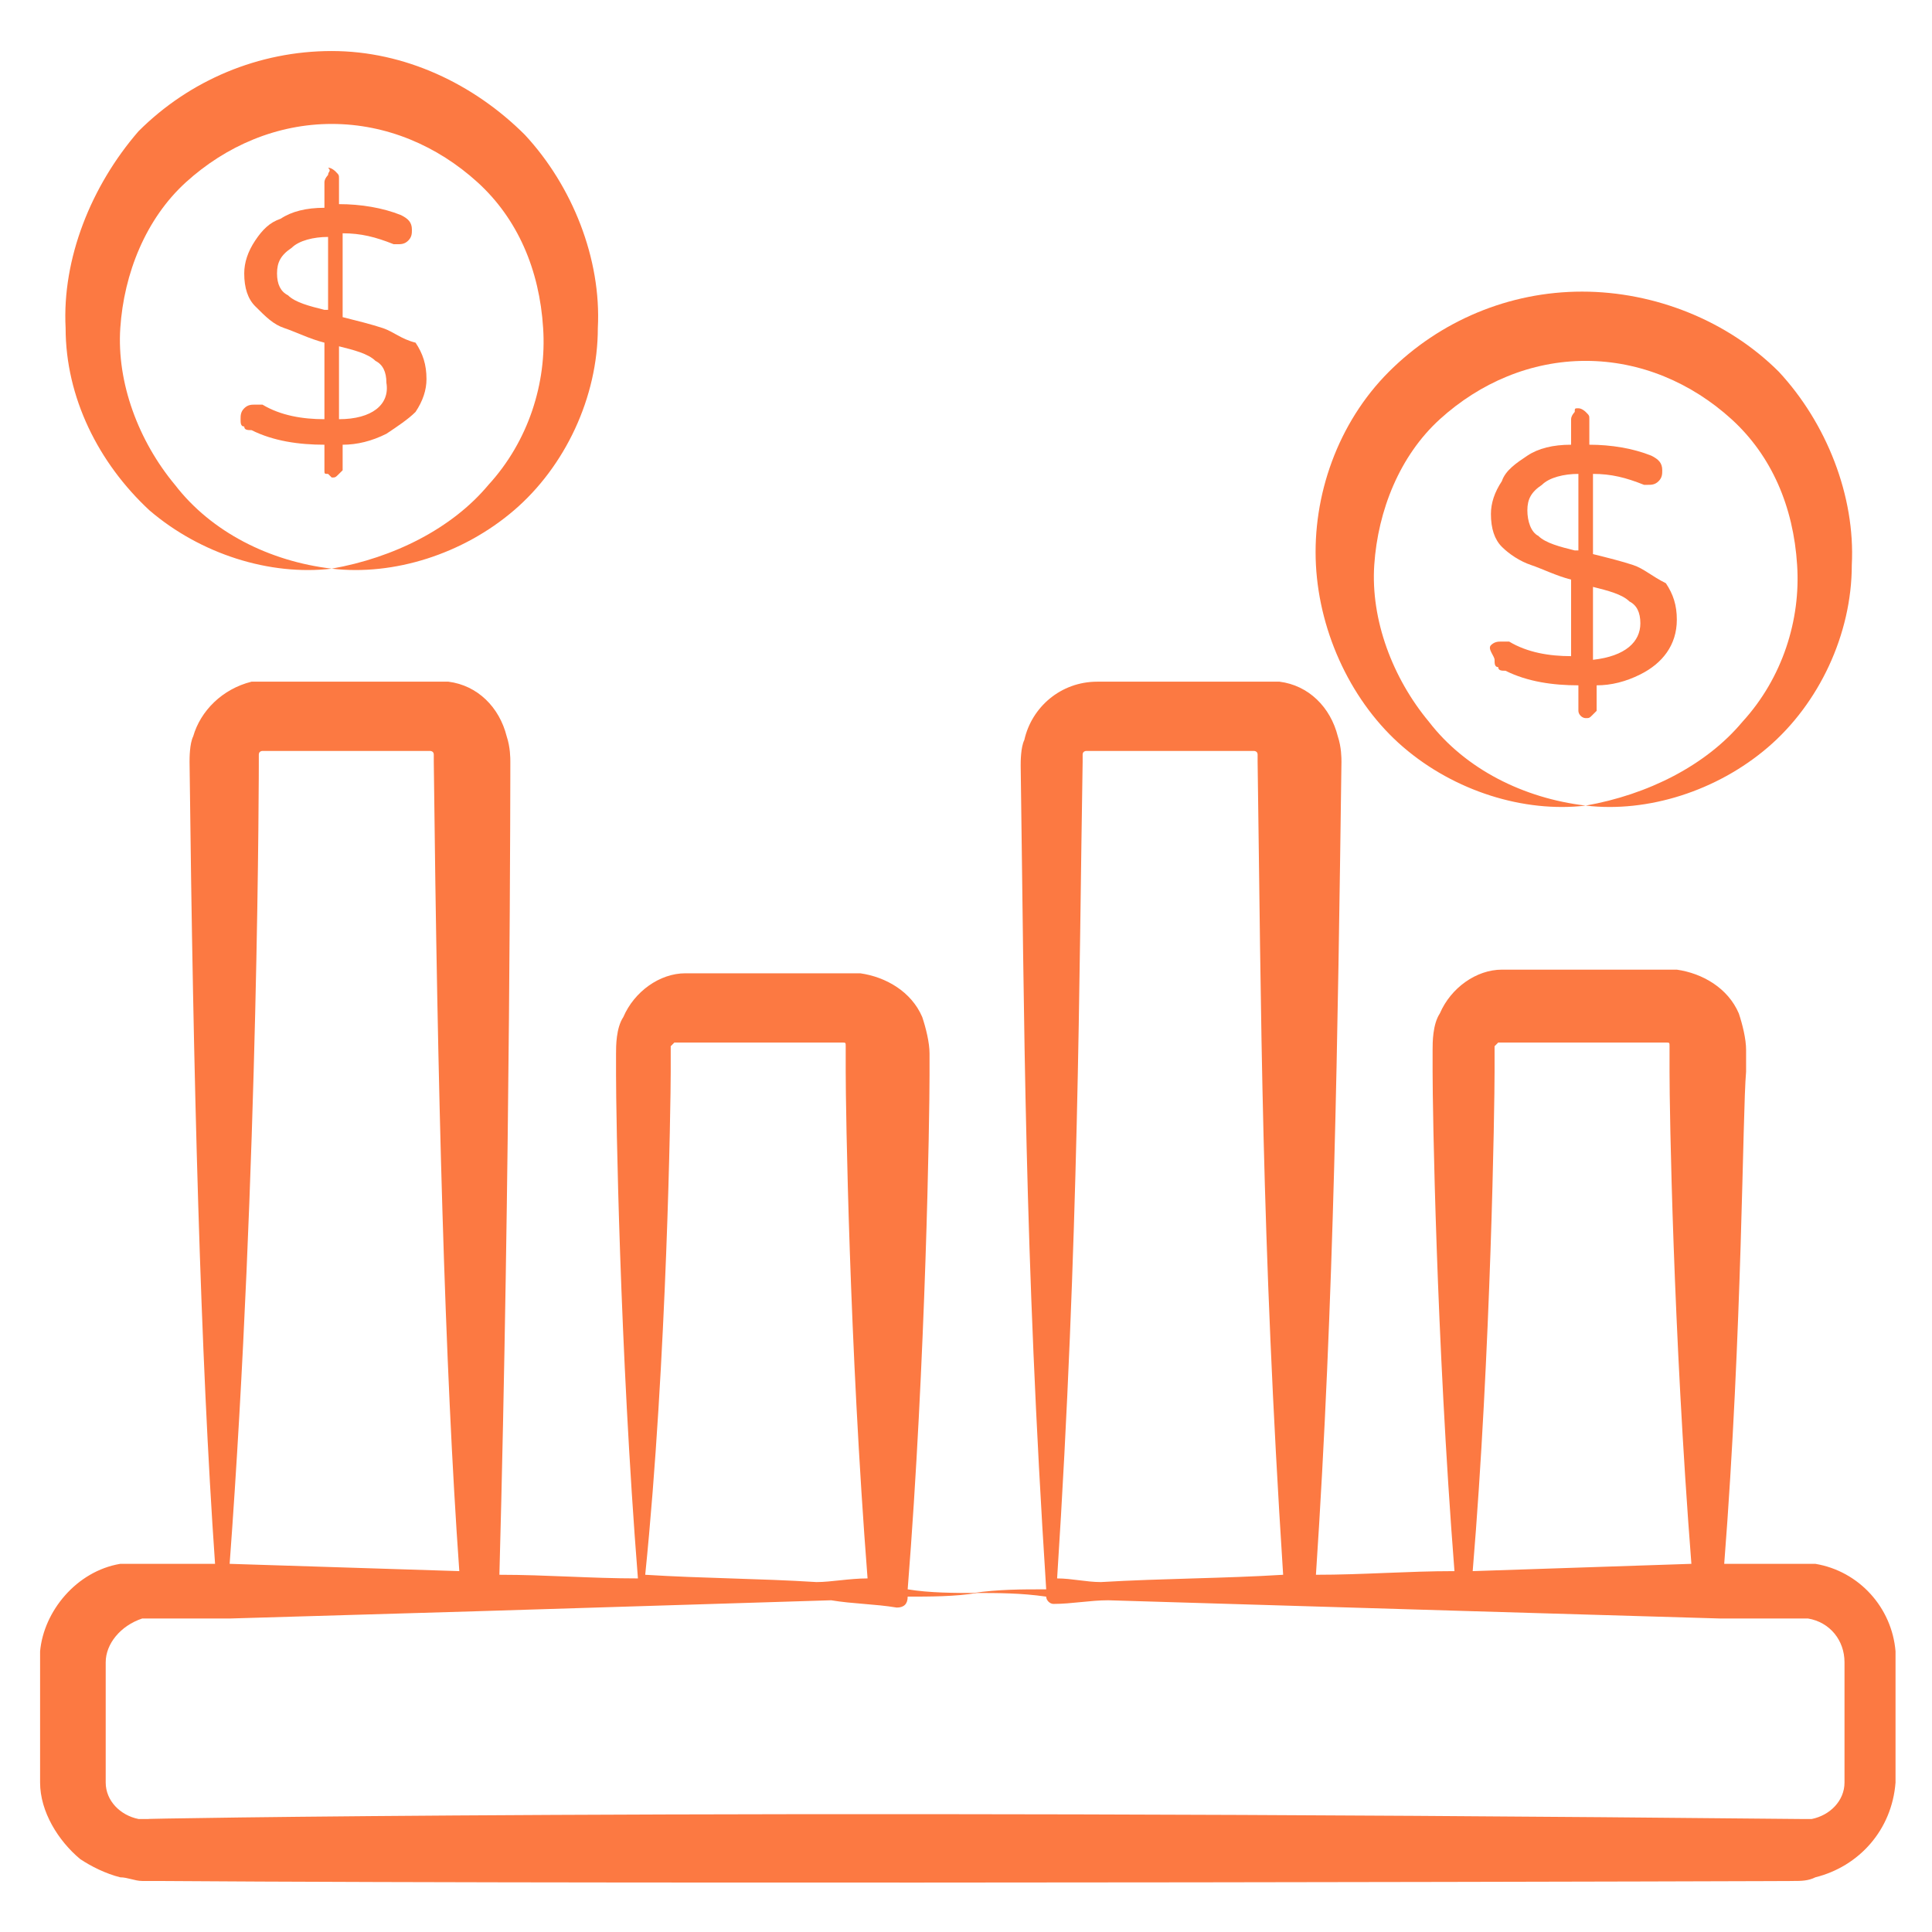
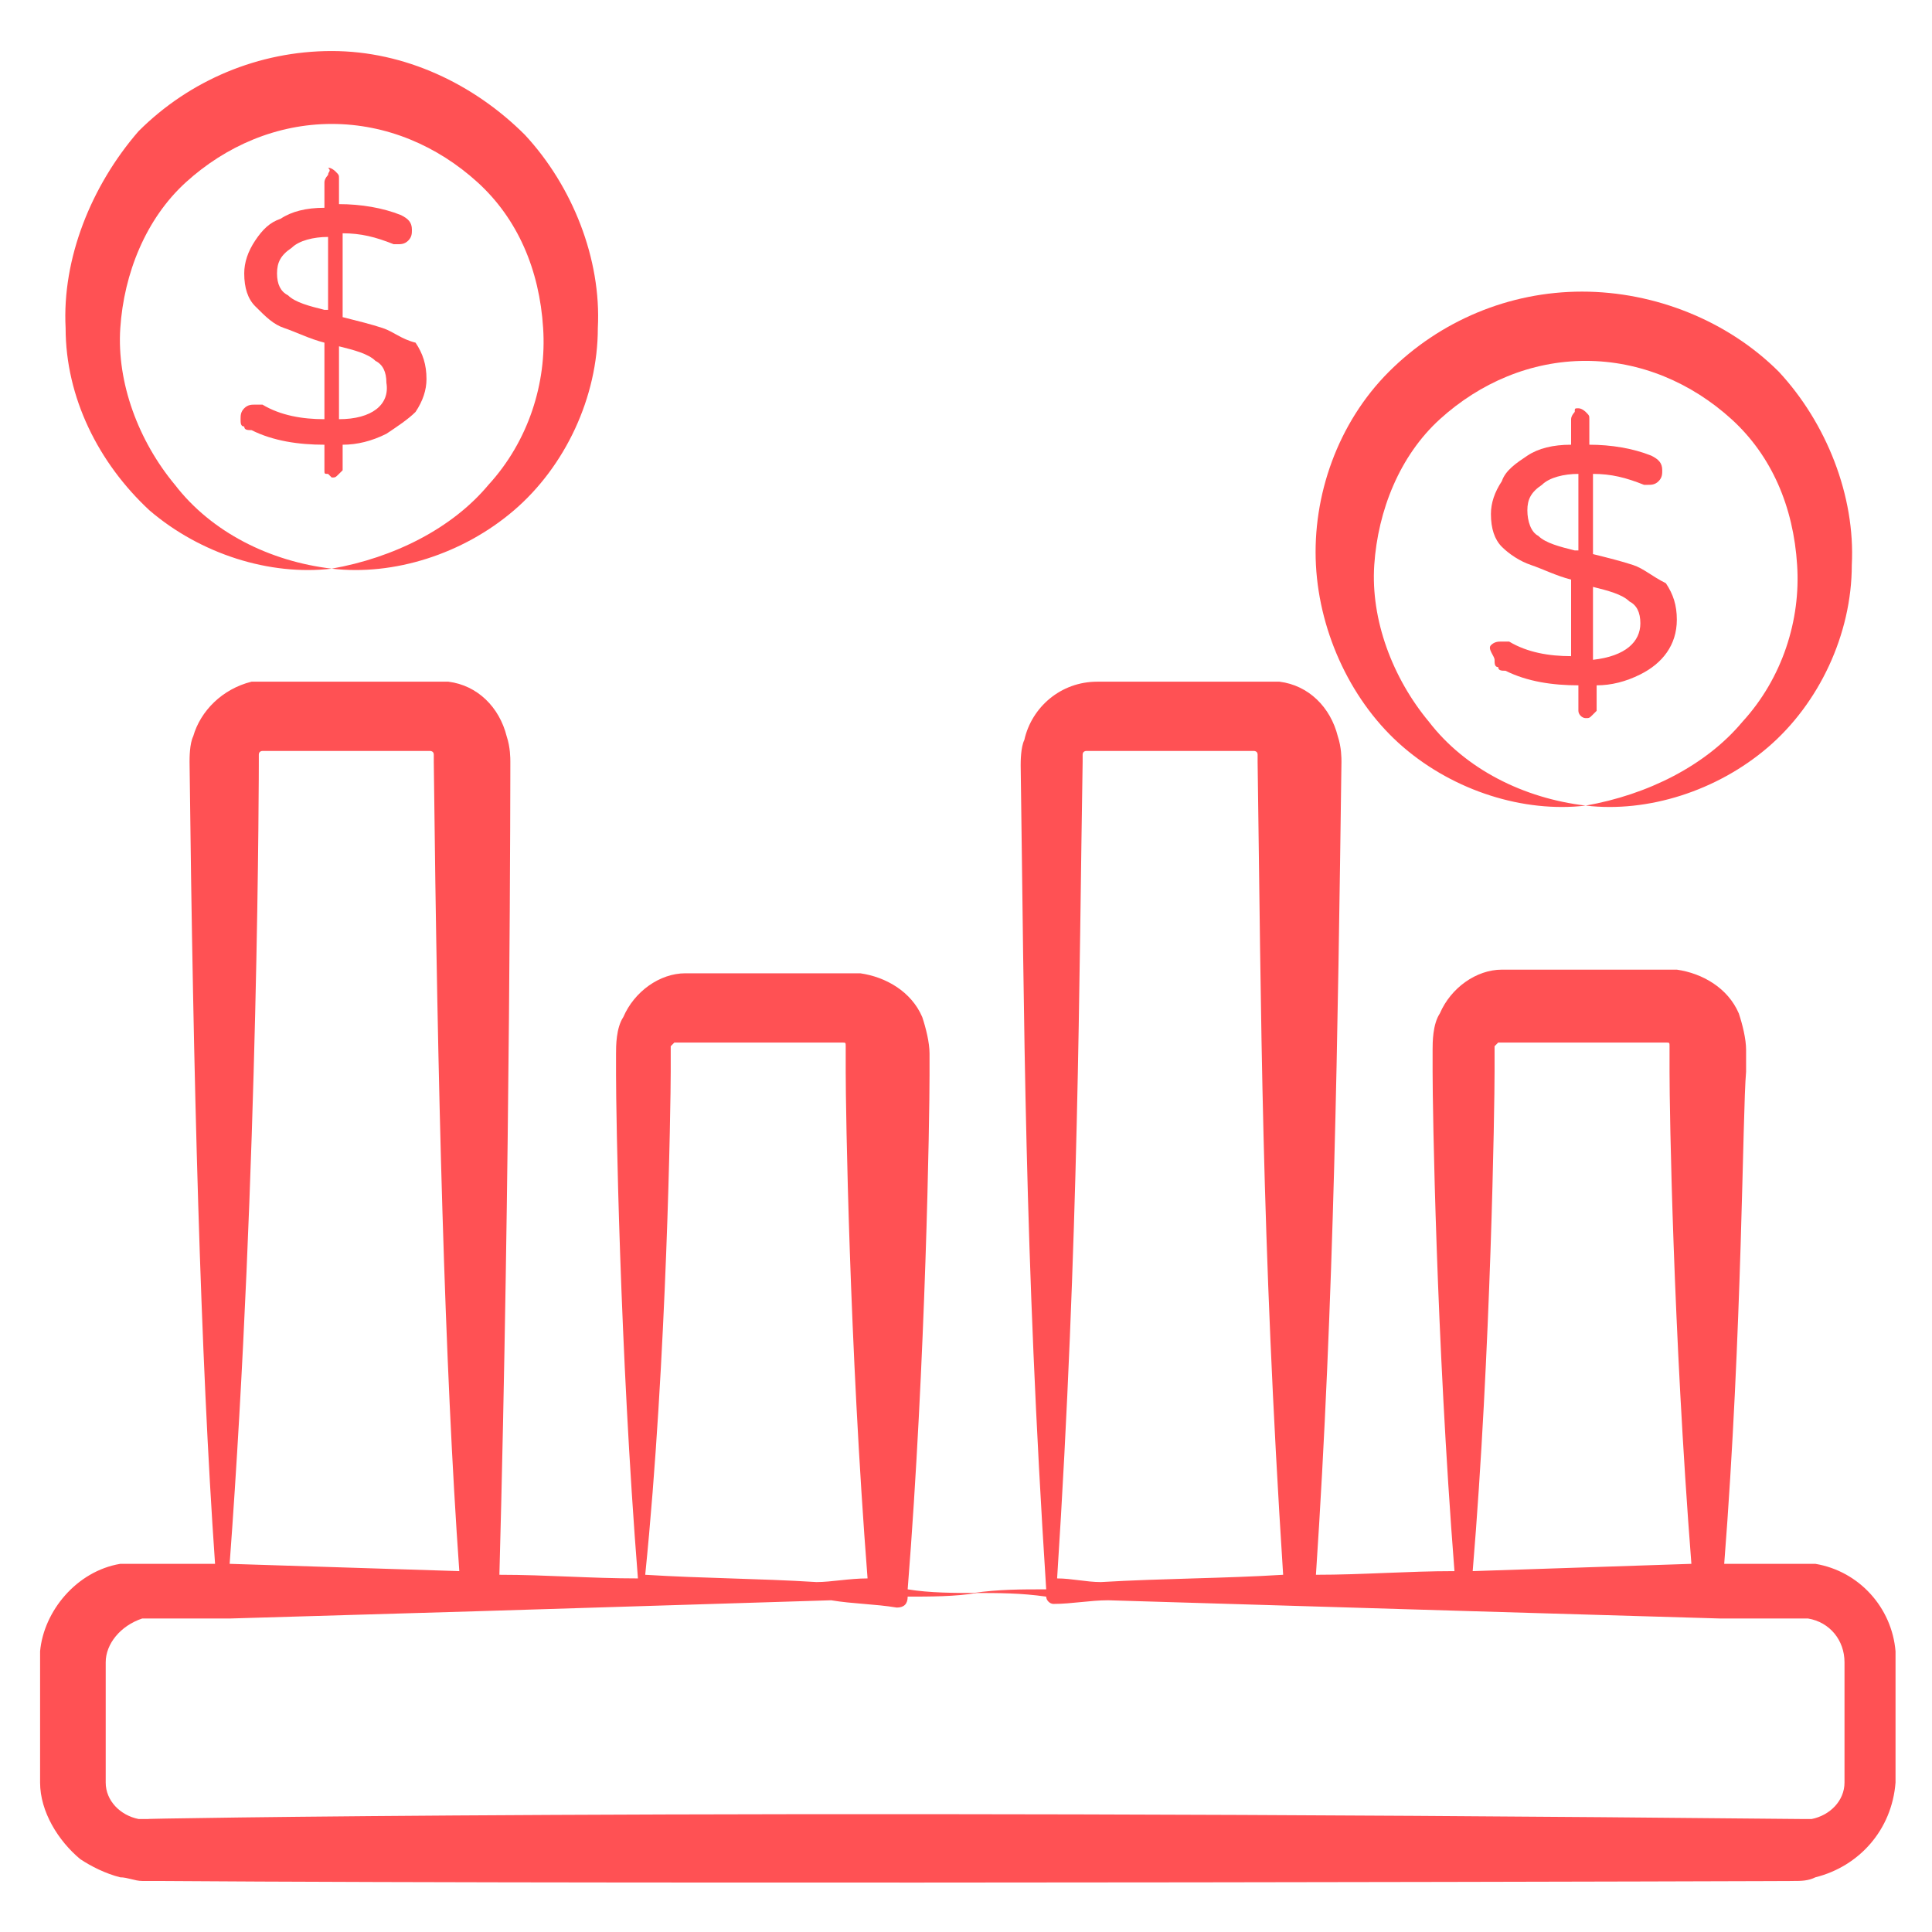
<svg xmlns="http://www.w3.org/2000/svg" width="80" height="80" viewBox="0 0 80 80" fill="none">
-   <path d="M78.49 73.057C78.49 72.906 78.49 70.944 78.49 71.094C78.49 70.189 78.49 69.434 78.49 68.377C78.339 66.566 76.981 65.057 75.17 64.755C74.868 64.755 74.566 64.755 74.264 64.755H73.66H71.396C72.151 55.094 72.151 46.038 72.302 44.377V43.472C72.302 43.019 72.151 42.415 72 41.962C71.547 40.906 70.49 40.302 69.434 40.151H65.811H62.188C61.132 40.151 60.075 40.906 59.622 41.962C59.321 42.415 59.321 43.17 59.321 43.472V44.377C59.321 45.887 59.471 55.396 60.226 65.057C58.264 65.057 56.453 65.208 54.49 65.208C55.245 53.887 55.396 42.717 55.547 31.547C55.547 31.396 55.547 30.944 55.396 30.491C55.094 29.283 54.188 28.378 52.981 28.227C52.83 28.227 52.528 28.227 52.377 28.227H52.075C51.924 28.227 48.755 28.227 48.905 28.227C48.755 28.227 45.585 28.227 45.736 28.227H45.434C43.924 28.227 42.717 29.283 42.415 30.642C42.264 30.944 42.264 31.547 42.264 31.698C42.415 42.264 42.415 51.774 43.321 65.811C42.264 65.811 41.358 65.811 40.302 65.962C41.358 65.962 42.264 65.962 43.321 66.113C43.321 66.264 43.471 66.415 43.622 66.415C44.377 66.415 45.132 66.264 45.887 66.264C50.868 66.415 56 66.566 60.981 66.717L71.245 67.019H73.811H74.415H74.868C75.773 67.17 76.377 67.925 76.377 68.83V71.396V73.811C76.377 74.566 75.773 75.17 75.019 75.321C74.868 75.321 74.717 75.321 74.566 75.321C29.434 74.868 4.83 75.321 6.188 75.321C6.038 75.321 5.887 75.321 5.736 75.321C4.981 75.17 4.377 74.566 4.377 73.811V71.396V68.83C4.377 68.076 4.981 67.321 5.887 67.019H6.339H6.943H9.509L19.773 66.717C24.604 66.566 29.434 66.415 34.415 66.264C35.321 66.415 36.226 66.415 37.132 66.566C37.434 66.566 37.585 66.415 37.585 66.113C38.49 66.113 39.547 66.113 40.453 65.962C39.547 65.962 38.49 65.962 37.585 65.811C38.339 56.302 38.49 46.189 38.49 44.528V43.623C38.49 43.17 38.339 42.566 38.188 42.113C37.736 41.057 36.679 40.453 35.622 40.302H32H28.377C27.32 40.302 26.264 41.057 25.811 42.113C25.509 42.566 25.509 43.321 25.509 43.623V44.528C25.509 46.038 25.66 55.849 26.415 65.359C24.453 65.359 22.641 65.208 20.679 65.208C21.132 48.604 21.132 31.396 21.132 31.547C21.132 31.396 21.132 30.944 20.981 30.491C20.679 29.283 19.773 28.378 18.566 28.227C18.415 28.227 18.113 28.227 17.962 28.227H17.66C17.509 28.227 14.339 28.227 14.49 28.227C14.339 28.227 11.17 28.227 11.32 28.227H11.019C10.868 28.227 10.566 28.227 10.415 28.227C9.207 28.528 8.302 29.434 8 30.491C7.849 30.793 7.849 31.396 7.849 31.547C8 44.679 8.302 56.151 8.905 64.755H6.49H5.887C5.585 64.755 5.283 64.755 4.981 64.755C3.17 65.057 1.811 66.717 1.66 68.377V71.094C1.66 71.245 1.66 73.208 1.66 73.057V73.811C1.66 75.019 2.415 76.227 3.321 76.981C3.773 77.283 4.377 77.585 4.981 77.736C5.283 77.736 5.585 77.887 5.887 77.887H6.49C27.622 78.038 77.434 77.887 74.264 77.887C74.566 77.887 74.868 77.887 75.17 77.736C76.981 77.283 78.339 75.774 78.49 73.811C78.49 73.359 78.49 73.208 78.49 73.057ZM45.585 65.51C44.981 65.51 44.377 65.359 43.773 65.359C44.679 51.321 44.679 40.453 44.83 31.547C44.83 31.245 44.83 31.396 44.83 31.245C44.83 31.095 44.981 31.095 44.981 31.095H45.887H48.453H51.019H51.924C51.924 31.095 52.075 31.095 52.075 31.245V31.547C52.226 41.962 52.226 51.17 53.132 65.208C50.717 65.359 48.151 65.359 45.585 65.51ZM60.981 65.057C61.736 56 61.887 45.736 61.887 44.377V43.472C61.887 43.321 61.887 43.321 61.887 43.321L62.038 43.17H65.509H68.981C69.132 43.17 69.132 43.17 69.132 43.321V43.472V44.377C69.132 46.038 69.283 55.094 70.037 64.755L60.981 65.057ZM27.773 44.377V43.472C27.773 43.321 27.773 43.321 27.773 43.321L27.924 43.17H31.396H34.868C35.019 43.17 35.019 43.17 35.019 43.321V43.472V44.377C35.019 45.887 35.17 55.698 35.924 65.359C35.17 65.359 34.415 65.51 33.811 65.51C31.396 65.359 29.132 65.359 26.717 65.208C27.622 56.302 27.773 45.585 27.773 44.377ZM10.717 31.547C10.717 31.245 10.717 31.396 10.717 31.245C10.717 31.095 10.868 31.095 10.868 31.095H11.773H14.339H16.905H17.811C17.811 31.095 17.962 31.095 17.962 31.245V31.547C18.113 44.981 18.415 56.604 19.019 65.057L9.509 64.755C10.717 48.453 10.717 31.396 10.717 31.547Z" fill="#FC7942" />
-   <path d="M15.849 13.585C15.396 13.434 14.792 13.283 14.188 13.132V9.66C14.943 9.66 15.547 9.811 16.302 10.113H16.453C16.603 10.113 16.754 10.113 16.905 9.962C17.056 9.811 17.056 9.66 17.056 9.509C17.056 9.208 16.905 9.057 16.603 8.906C15.849 8.604 14.943 8.453 14.037 8.453V7.396C14.037 7.245 14.037 7.245 13.886 7.094C13.886 7.094 13.736 6.943 13.585 6.943C13.736 7.094 13.585 7.094 13.585 7.245C13.585 7.245 13.434 7.396 13.434 7.547V8.604C12.679 8.604 12.075 8.755 11.622 9.057C11.169 9.208 10.868 9.509 10.566 9.962C10.264 10.415 10.113 10.868 10.113 11.321C10.113 11.925 10.264 12.377 10.566 12.679C11.018 13.132 11.32 13.434 11.773 13.585C12.226 13.736 12.83 14.038 13.434 14.189V17.358C12.528 17.358 11.622 17.207 10.868 16.755C10.717 16.755 10.717 16.755 10.566 16.755C10.415 16.755 10.264 16.755 10.113 16.906C9.962 17.057 9.962 17.207 9.962 17.358C9.962 17.509 9.962 17.66 10.113 17.66C10.113 17.811 10.264 17.811 10.415 17.811C11.32 18.264 12.377 18.415 13.434 18.415V19.472C13.434 19.623 13.434 19.623 13.585 19.623L13.736 19.773C13.886 19.773 13.886 19.773 14.037 19.623L14.188 19.472V18.415C14.792 18.415 15.396 18.264 16 17.962C16.453 17.66 16.905 17.358 17.207 17.057C17.509 16.604 17.66 16.151 17.66 15.698C17.66 15.094 17.509 14.642 17.207 14.189C16.603 14.038 16.302 13.736 15.849 13.585ZM13.434 12.83C12.83 12.679 12.226 12.528 11.924 12.226C11.622 12.075 11.471 11.774 11.471 11.321C11.471 10.868 11.622 10.566 12.075 10.264C12.377 9.962 12.981 9.811 13.585 9.811V12.83H13.434ZM14.037 17.358V14.34C14.641 14.491 15.245 14.642 15.547 14.943C15.849 15.094 16 15.396 16 15.849C16.151 16.755 15.396 17.358 14.037 17.358Z" fill="#FC7942" />
-   <path d="M6.188 21.132C8.302 22.944 11.17 23.849 13.736 23.547C11.17 23.245 8.755 22.038 7.245 20.076C5.736 18.264 4.83 15.849 4.981 13.585C5.132 11.321 6.038 9.057 7.698 7.547C9.358 6.038 11.472 5.132 13.736 5.132C16 5.132 18.113 6.038 19.773 7.547C21.434 9.057 22.339 11.17 22.49 13.585C22.641 15.849 21.887 18.264 20.226 20.076C18.717 21.887 16.302 23.094 13.736 23.547C16.302 23.849 19.17 22.944 21.283 21.132C23.396 19.321 24.755 16.453 24.755 13.585C24.905 10.717 23.698 7.698 21.736 5.585C19.622 3.472 16.755 2.113 13.736 2.113C10.717 2.113 7.849 3.321 5.736 5.434C3.773 7.698 2.566 10.717 2.717 13.585C2.717 16.453 4.075 19.17 6.188 21.132Z" fill="#FC7942" />
-   <path d="M67.622 23.396C67.17 23.245 66.566 23.094 65.962 22.944V19.623C66.717 19.623 67.32 19.774 68.075 20.076H68.226C68.377 20.076 68.528 20.076 68.679 19.925C68.83 19.774 68.83 19.623 68.83 19.472C68.83 19.17 68.679 19.019 68.377 18.868C67.622 18.566 66.717 18.415 65.811 18.415V17.359C65.811 17.208 65.811 17.208 65.66 17.057C65.66 17.057 65.509 16.906 65.358 16.906C65.207 16.906 65.207 16.906 65.207 17.057C65.207 17.057 65.056 17.208 65.056 17.359V18.415C64.302 18.415 63.698 18.566 63.245 18.868C62.792 19.17 62.339 19.472 62.188 19.925C61.887 20.378 61.736 20.83 61.736 21.283C61.736 21.887 61.887 22.34 62.188 22.642C62.49 22.944 62.943 23.245 63.396 23.396C63.849 23.547 64.453 23.849 65.056 24V27.17C64.151 27.17 63.245 27.019 62.49 26.566C62.339 26.566 62.339 26.566 62.188 26.566C62.038 26.566 61.887 26.566 61.736 26.717C61.585 26.868 61.887 27.17 61.887 27.321C61.887 27.472 61.887 27.623 62.038 27.623C62.038 27.774 62.188 27.774 62.339 27.774C63.245 28.227 64.302 28.378 65.358 28.378V29.434C65.358 29.585 65.509 29.736 65.66 29.736C65.811 29.736 65.811 29.736 65.962 29.585L66.113 29.434V28.378C66.717 28.378 67.32 28.227 67.924 27.925C68.83 27.472 69.434 26.717 69.434 25.66C69.434 25.057 69.283 24.604 68.981 24.151C68.377 23.849 68.075 23.547 67.622 23.396ZM65.207 22.793C64.603 22.642 64 22.491 63.698 22.189C63.396 22.038 63.245 21.585 63.245 21.132C63.245 20.679 63.396 20.378 63.849 20.076C64.151 19.774 64.754 19.623 65.358 19.623V22.793H65.207ZM65.962 27.321V24.302C66.566 24.453 67.17 24.604 67.472 24.906C67.773 25.057 67.924 25.359 67.924 25.811C67.924 26.566 67.32 27.17 65.962 27.321Z" fill="#FC7942" />
-   <path d="M58.113 30.943C60.226 32.755 63.094 33.66 65.66 33.358C63.094 33.057 60.679 31.849 59.169 29.887C57.66 28.075 56.754 25.66 56.905 23.396C57.056 21.132 57.962 18.868 59.622 17.358C61.283 15.849 63.396 14.943 65.66 14.943C67.924 14.943 70.037 15.849 71.698 17.358C73.358 18.868 74.264 20.981 74.415 23.396C74.566 25.66 73.811 28.075 72.151 29.887C70.641 31.698 68.226 32.906 65.66 33.358C68.226 33.66 71.094 32.755 73.207 30.943C75.32 29.132 76.679 26.264 76.679 23.396C76.83 20.528 75.622 17.509 73.66 15.396C71.547 13.283 68.528 12.075 65.509 12.075C62.49 12.075 59.622 13.283 57.509 15.396C55.396 17.509 54.339 20.528 54.49 23.396C54.641 26.264 56 29.132 58.113 30.943Z" fill="#FC7942" />
+   <path d="M78.49 73.057C78.49 72.906 78.49 70.944 78.49 71.094C78.49 70.189 78.49 69.434 78.49 68.377C78.339 66.566 76.981 65.057 75.17 64.755C74.868 64.755 74.566 64.755 74.264 64.755H73.66H71.396C72.151 55.094 72.151 46.038 72.302 44.377V43.472C72.302 43.019 72.151 42.415 72 41.962C71.547 40.906 70.49 40.302 69.434 40.151H65.811H62.188C61.132 40.151 60.075 40.906 59.622 41.962C59.321 42.415 59.321 43.17 59.321 43.472V44.377C59.321 45.887 59.471 55.396 60.226 65.057C58.264 65.057 56.453 65.208 54.49 65.208C55.245 53.887 55.396 42.717 55.547 31.547C55.547 31.396 55.547 30.944 55.396 30.491C55.094 29.283 54.188 28.378 52.981 28.227C52.83 28.227 52.528 28.227 52.377 28.227H52.075C51.924 28.227 48.755 28.227 48.905 28.227C48.755 28.227 45.585 28.227 45.736 28.227H45.434C43.924 28.227 42.717 29.283 42.415 30.642C42.264 30.944 42.264 31.547 42.264 31.698C42.415 42.264 42.415 51.774 43.321 65.811C42.264 65.811 41.358 65.811 40.302 65.962C41.358 65.962 42.264 65.962 43.321 66.113C43.321 66.264 43.471 66.415 43.622 66.415C44.377 66.415 45.132 66.264 45.887 66.264C50.868 66.415 56 66.566 60.981 66.717L71.245 67.019H73.811H74.415H74.868C75.773 67.17 76.377 67.925 76.377 68.83V71.396V73.811C76.377 74.566 75.773 75.17 75.019 75.321C74.868 75.321 74.717 75.321 74.566 75.321C29.434 74.868 4.83 75.321 6.188 75.321C6.038 75.321 5.887 75.321 5.736 75.321C4.981 75.17 4.377 74.566 4.377 73.811V71.396V68.83C4.377 68.076 4.981 67.321 5.887 67.019H6.339H6.943H9.509L19.773 66.717C24.604 66.566 29.434 66.415 34.415 66.264C35.321 66.415 36.226 66.415 37.132 66.566C37.434 66.566 37.585 66.415 37.585 66.113C38.49 66.113 39.547 66.113 40.453 65.962C39.547 65.962 38.49 65.962 37.585 65.811C38.339 56.302 38.49 46.189 38.49 44.528V43.623C38.49 43.17 38.339 42.566 38.188 42.113C37.736 41.057 36.679 40.453 35.622 40.302H32H28.377C27.32 40.302 26.264 41.057 25.811 42.113C25.509 42.566 25.509 43.321 25.509 43.623V44.528C25.509 46.038 25.66 55.849 26.415 65.359C24.453 65.359 22.641 65.208 20.679 65.208C21.132 48.604 21.132 31.396 21.132 31.547C21.132 31.396 21.132 30.944 20.981 30.491C20.679 29.283 19.773 28.378 18.566 28.227C18.415 28.227 18.113 28.227 17.962 28.227H17.66C17.509 28.227 14.339 28.227 14.49 28.227C14.339 28.227 11.17 28.227 11.32 28.227H11.019C10.868 28.227 10.566 28.227 10.415 28.227C9.207 28.528 8.302 29.434 8 30.491C7.849 30.793 7.849 31.396 7.849 31.547C8 44.679 8.302 56.151 8.905 64.755H6.49H5.887C5.585 64.755 5.283 64.755 4.981 64.755C3.17 65.057 1.811 66.717 1.66 68.377V71.094C1.66 71.245 1.66 73.208 1.66 73.057V73.811C1.66 75.019 2.415 76.227 3.321 76.981C3.773 77.283 4.377 77.585 4.981 77.736C5.283 77.736 5.585 77.887 5.887 77.887H6.49C27.622 78.038 77.434 77.887 74.264 77.887C74.566 77.887 74.868 77.887 75.17 77.736C76.981 77.283 78.339 75.774 78.49 73.811C78.49 73.359 78.49 73.208 78.49 73.057ZM45.585 65.51C44.981 65.51 44.377 65.359 43.773 65.359C44.679 51.321 44.679 40.453 44.83 31.547C44.83 31.245 44.83 31.396 44.83 31.245C44.83 31.095 44.981 31.095 44.981 31.095H45.887H48.453H51.019H51.924C51.924 31.095 52.075 31.095 52.075 31.245V31.547C52.226 41.962 52.226 51.17 53.132 65.208C50.717 65.359 48.151 65.359 45.585 65.51ZM60.981 65.057C61.736 56 61.887 45.736 61.887 44.377V43.472C61.887 43.321 61.887 43.321 61.887 43.321L62.038 43.17H65.509H68.981C69.132 43.17 69.132 43.17 69.132 43.321V43.472V44.377C69.132 46.038 69.283 55.094 70.037 64.755L60.981 65.057ZM27.773 44.377V43.472C27.773 43.321 27.773 43.321 27.773 43.321L27.924 43.17H31.396H34.868C35.019 43.17 35.019 43.17 35.019 43.321V43.472V44.377C35.019 45.887 35.17 55.698 35.924 65.359C35.17 65.359 34.415 65.51 33.811 65.51C31.396 65.359 29.132 65.359 26.717 65.208C27.622 56.302 27.773 45.585 27.773 44.377ZM10.717 31.547C10.717 31.245 10.717 31.396 10.717 31.245C10.717 31.095 10.868 31.095 10.868 31.095H11.773H14.339H16.905H17.811C17.811 31.095 17.962 31.095 17.962 31.245V31.547C18.113 44.981 18.415 56.604 19.019 65.057L9.509 64.755C10.717 48.453 10.717 31.396 10.717 31.547Z" fill="#ff5154" />
+   <path d="M15.849 13.585C15.396 13.434 14.792 13.283 14.188 13.132V9.66C14.943 9.66 15.547 9.811 16.302 10.113H16.453C16.603 10.113 16.754 10.113 16.905 9.962C17.056 9.811 17.056 9.66 17.056 9.509C17.056 9.208 16.905 9.057 16.603 8.906C15.849 8.604 14.943 8.453 14.037 8.453V7.396C14.037 7.245 14.037 7.245 13.886 7.094C13.886 7.094 13.736 6.943 13.585 6.943C13.736 7.094 13.585 7.094 13.585 7.245C13.585 7.245 13.434 7.396 13.434 7.547V8.604C12.679 8.604 12.075 8.755 11.622 9.057C11.169 9.208 10.868 9.509 10.566 9.962C10.264 10.415 10.113 10.868 10.113 11.321C10.113 11.925 10.264 12.377 10.566 12.679C11.018 13.132 11.32 13.434 11.773 13.585C12.226 13.736 12.83 14.038 13.434 14.189V17.358C12.528 17.358 11.622 17.207 10.868 16.755C10.717 16.755 10.717 16.755 10.566 16.755C10.415 16.755 10.264 16.755 10.113 16.906C9.962 17.057 9.962 17.207 9.962 17.358C9.962 17.509 9.962 17.66 10.113 17.66C10.113 17.811 10.264 17.811 10.415 17.811C11.32 18.264 12.377 18.415 13.434 18.415V19.472C13.434 19.623 13.434 19.623 13.585 19.623L13.736 19.773C13.886 19.773 13.886 19.773 14.037 19.623L14.188 19.472V18.415C14.792 18.415 15.396 18.264 16 17.962C16.453 17.66 16.905 17.358 17.207 17.057C17.509 16.604 17.66 16.151 17.66 15.698C17.66 15.094 17.509 14.642 17.207 14.189C16.603 14.038 16.302 13.736 15.849 13.585ZM13.434 12.83C12.83 12.679 12.226 12.528 11.924 12.226C11.622 12.075 11.471 11.774 11.471 11.321C11.471 10.868 11.622 10.566 12.075 10.264C12.377 9.962 12.981 9.811 13.585 9.811V12.83H13.434ZM14.037 17.358V14.34C14.641 14.491 15.245 14.642 15.547 14.943C15.849 15.094 16 15.396 16 15.849C16.151 16.755 15.396 17.358 14.037 17.358Z" fill="#ff5154" />
+   <path d="M6.188 21.132C8.302 22.944 11.17 23.849 13.736 23.547C11.17 23.245 8.755 22.038 7.245 20.076C5.736 18.264 4.83 15.849 4.981 13.585C5.132 11.321 6.038 9.057 7.698 7.547C9.358 6.038 11.472 5.132 13.736 5.132C16 5.132 18.113 6.038 19.773 7.547C21.434 9.057 22.339 11.17 22.49 13.585C22.641 15.849 21.887 18.264 20.226 20.076C18.717 21.887 16.302 23.094 13.736 23.547C16.302 23.849 19.17 22.944 21.283 21.132C23.396 19.321 24.755 16.453 24.755 13.585C24.905 10.717 23.698 7.698 21.736 5.585C19.622 3.472 16.755 2.113 13.736 2.113C10.717 2.113 7.849 3.321 5.736 5.434C3.773 7.698 2.566 10.717 2.717 13.585C2.717 16.453 4.075 19.17 6.188 21.132Z" fill="#ff5154" />
+   <path d="M67.622 23.396C67.17 23.245 66.566 23.094 65.962 22.944V19.623C66.717 19.623 67.32 19.774 68.075 20.076H68.226C68.377 20.076 68.528 20.076 68.679 19.925C68.83 19.774 68.83 19.623 68.83 19.472C68.83 19.17 68.679 19.019 68.377 18.868C67.622 18.566 66.717 18.415 65.811 18.415V17.359C65.811 17.208 65.811 17.208 65.66 17.057C65.66 17.057 65.509 16.906 65.358 16.906C65.207 16.906 65.207 16.906 65.207 17.057C65.207 17.057 65.056 17.208 65.056 17.359V18.415C64.302 18.415 63.698 18.566 63.245 18.868C62.792 19.17 62.339 19.472 62.188 19.925C61.887 20.378 61.736 20.83 61.736 21.283C61.736 21.887 61.887 22.34 62.188 22.642C62.49 22.944 62.943 23.245 63.396 23.396C63.849 23.547 64.453 23.849 65.056 24V27.17C64.151 27.17 63.245 27.019 62.49 26.566C62.339 26.566 62.339 26.566 62.188 26.566C62.038 26.566 61.887 26.566 61.736 26.717C61.585 26.868 61.887 27.17 61.887 27.321C61.887 27.472 61.887 27.623 62.038 27.623C62.038 27.774 62.188 27.774 62.339 27.774C63.245 28.227 64.302 28.378 65.358 28.378V29.434C65.358 29.585 65.509 29.736 65.66 29.736C65.811 29.736 65.811 29.736 65.962 29.585L66.113 29.434V28.378C66.717 28.378 67.32 28.227 67.924 27.925C68.83 27.472 69.434 26.717 69.434 25.66C69.434 25.057 69.283 24.604 68.981 24.151C68.377 23.849 68.075 23.547 67.622 23.396ZM65.207 22.793C64.603 22.642 64 22.491 63.698 22.189C63.396 22.038 63.245 21.585 63.245 21.132C63.245 20.679 63.396 20.378 63.849 20.076C64.151 19.774 64.754 19.623 65.358 19.623V22.793H65.207ZM65.962 27.321V24.302C66.566 24.453 67.17 24.604 67.472 24.906C67.773 25.057 67.924 25.359 67.924 25.811C67.924 26.566 67.32 27.17 65.962 27.321Z" fill="#ff5154" />
+   <path d="M58.113 30.943C60.226 32.755 63.094 33.66 65.66 33.358C63.094 33.057 60.679 31.849 59.169 29.887C57.66 28.075 56.754 25.66 56.905 23.396C57.056 21.132 57.962 18.868 59.622 17.358C61.283 15.849 63.396 14.943 65.66 14.943C67.924 14.943 70.037 15.849 71.698 17.358C73.358 18.868 74.264 20.981 74.415 23.396C74.566 25.66 73.811 28.075 72.151 29.887C70.641 31.698 68.226 32.906 65.66 33.358C68.226 33.66 71.094 32.755 73.207 30.943C75.32 29.132 76.679 26.264 76.679 23.396C76.83 20.528 75.622 17.509 73.66 15.396C71.547 13.283 68.528 12.075 65.509 12.075C62.49 12.075 59.622 13.283 57.509 15.396C55.396 17.509 54.339 20.528 54.49 23.396C54.641 26.264 56 29.132 58.113 30.943Z" fill="#ff5154" />
</svg>
